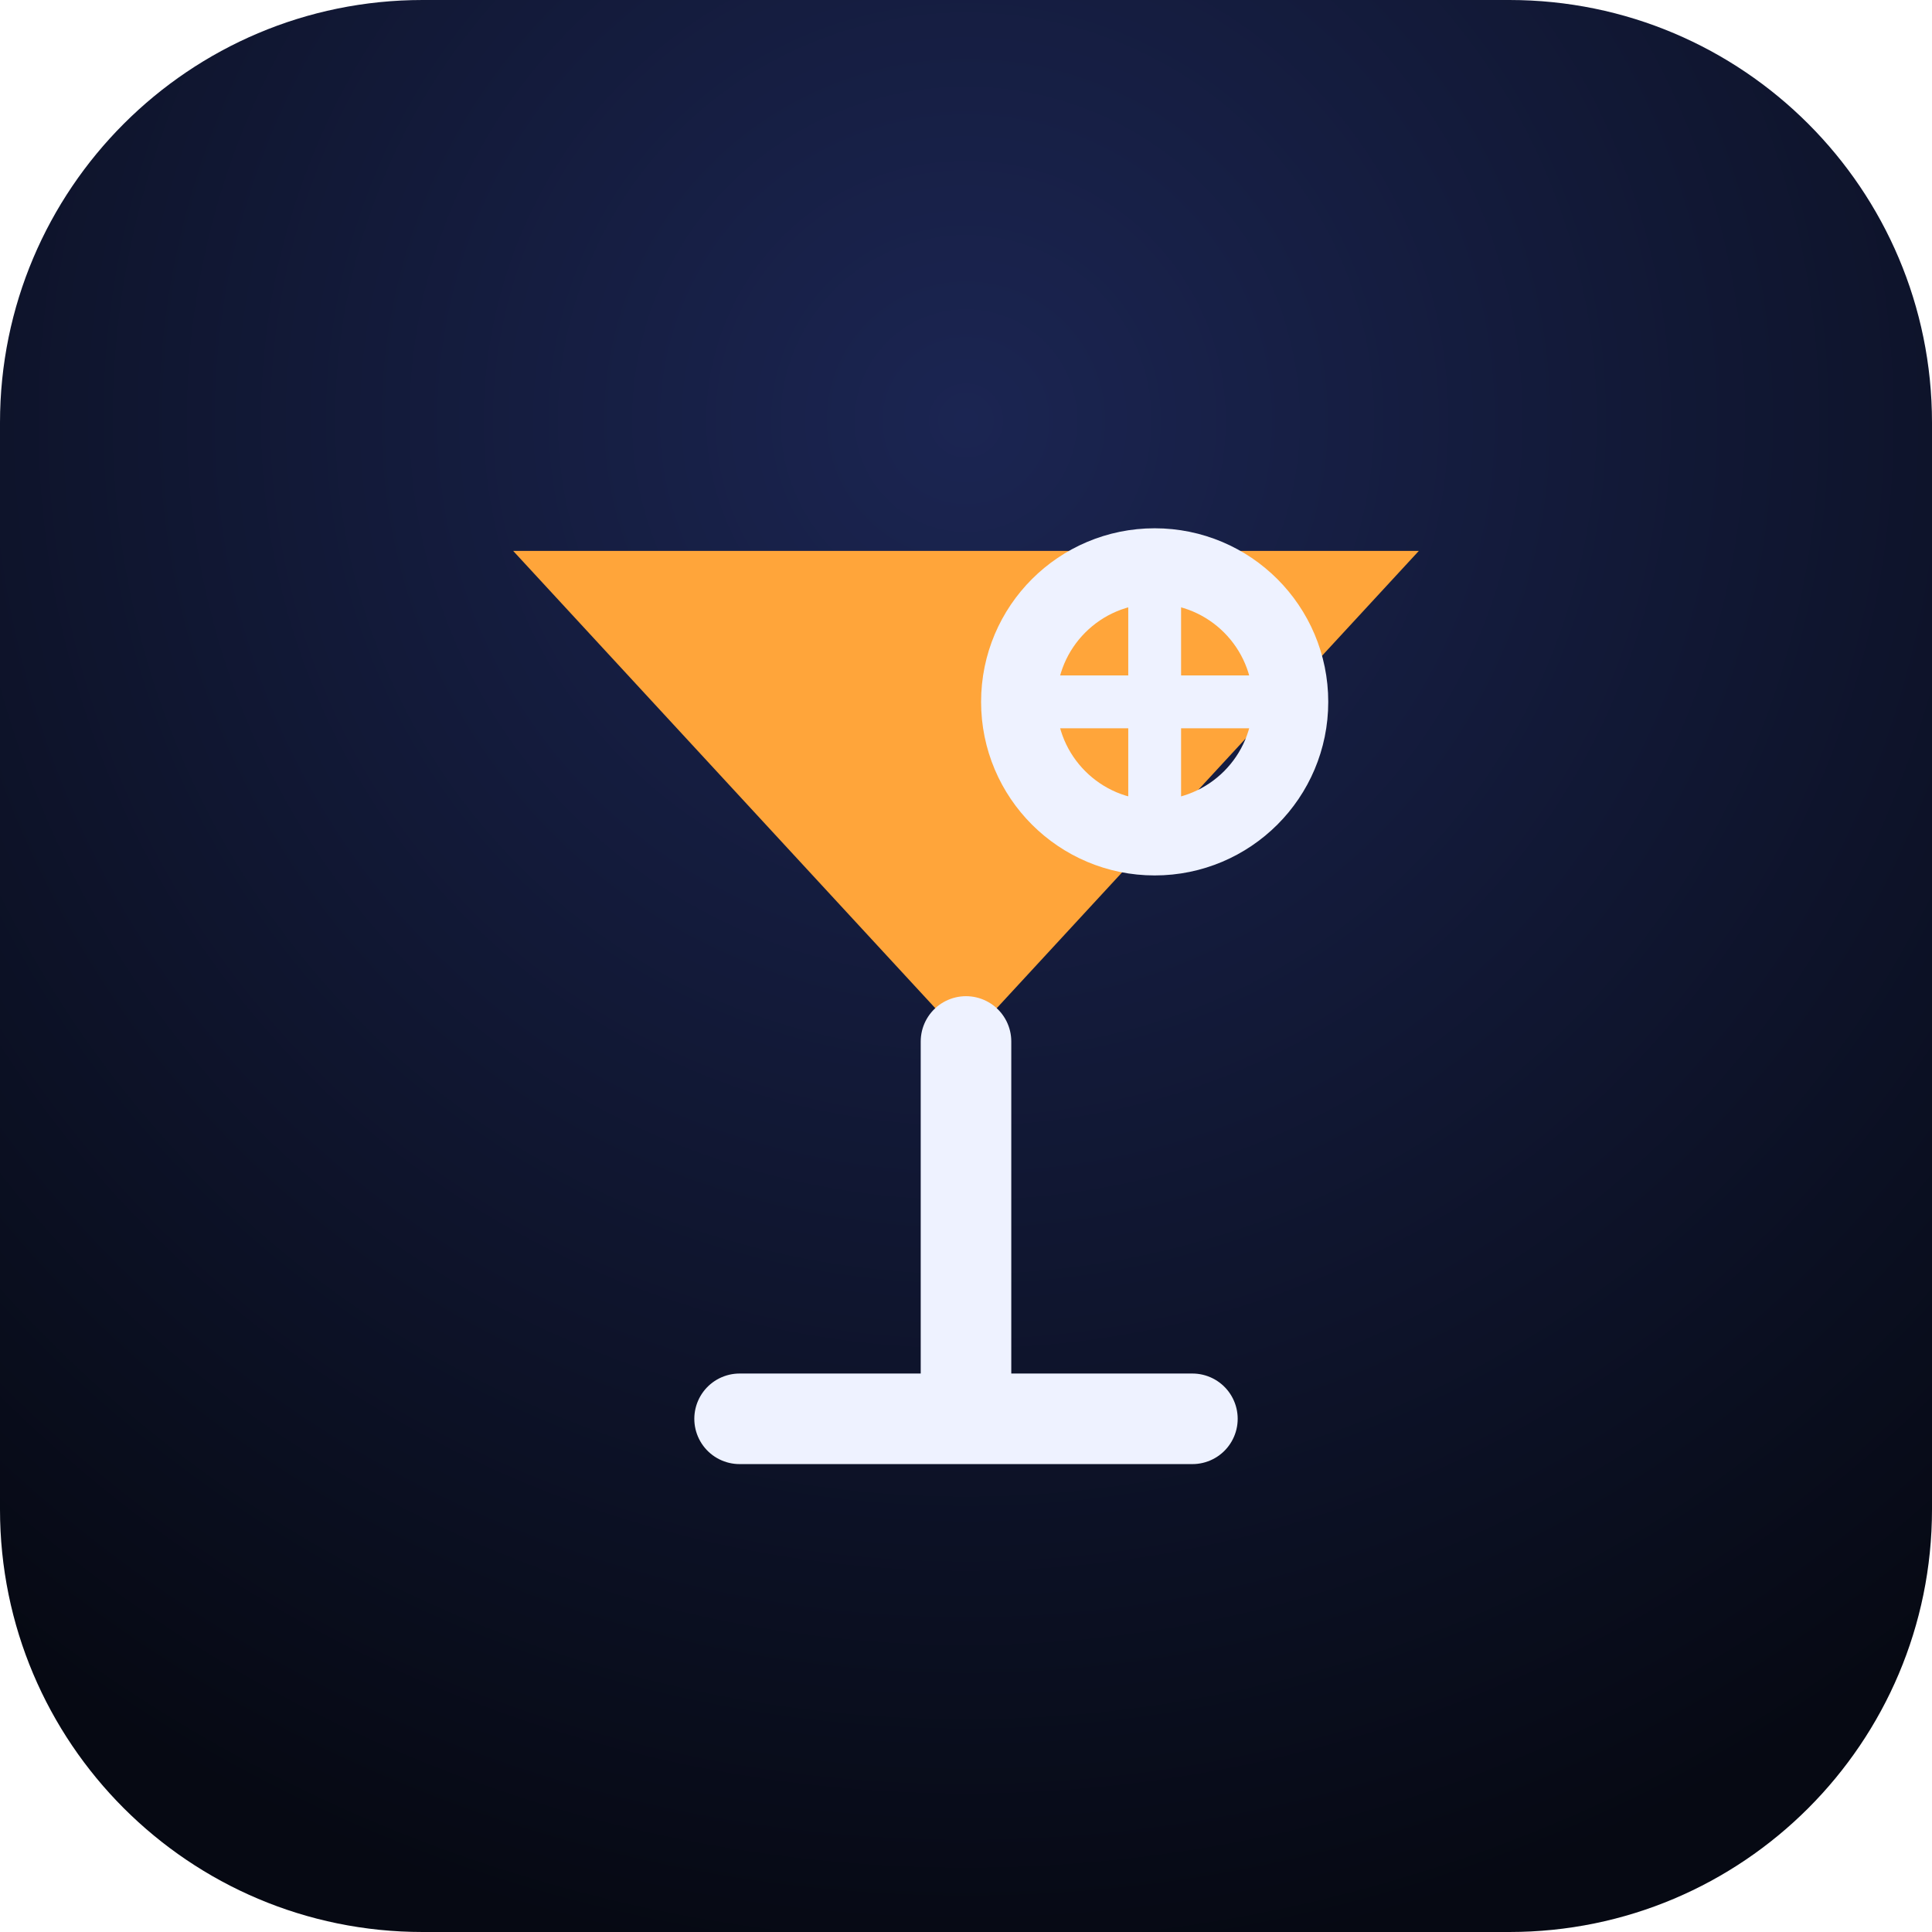
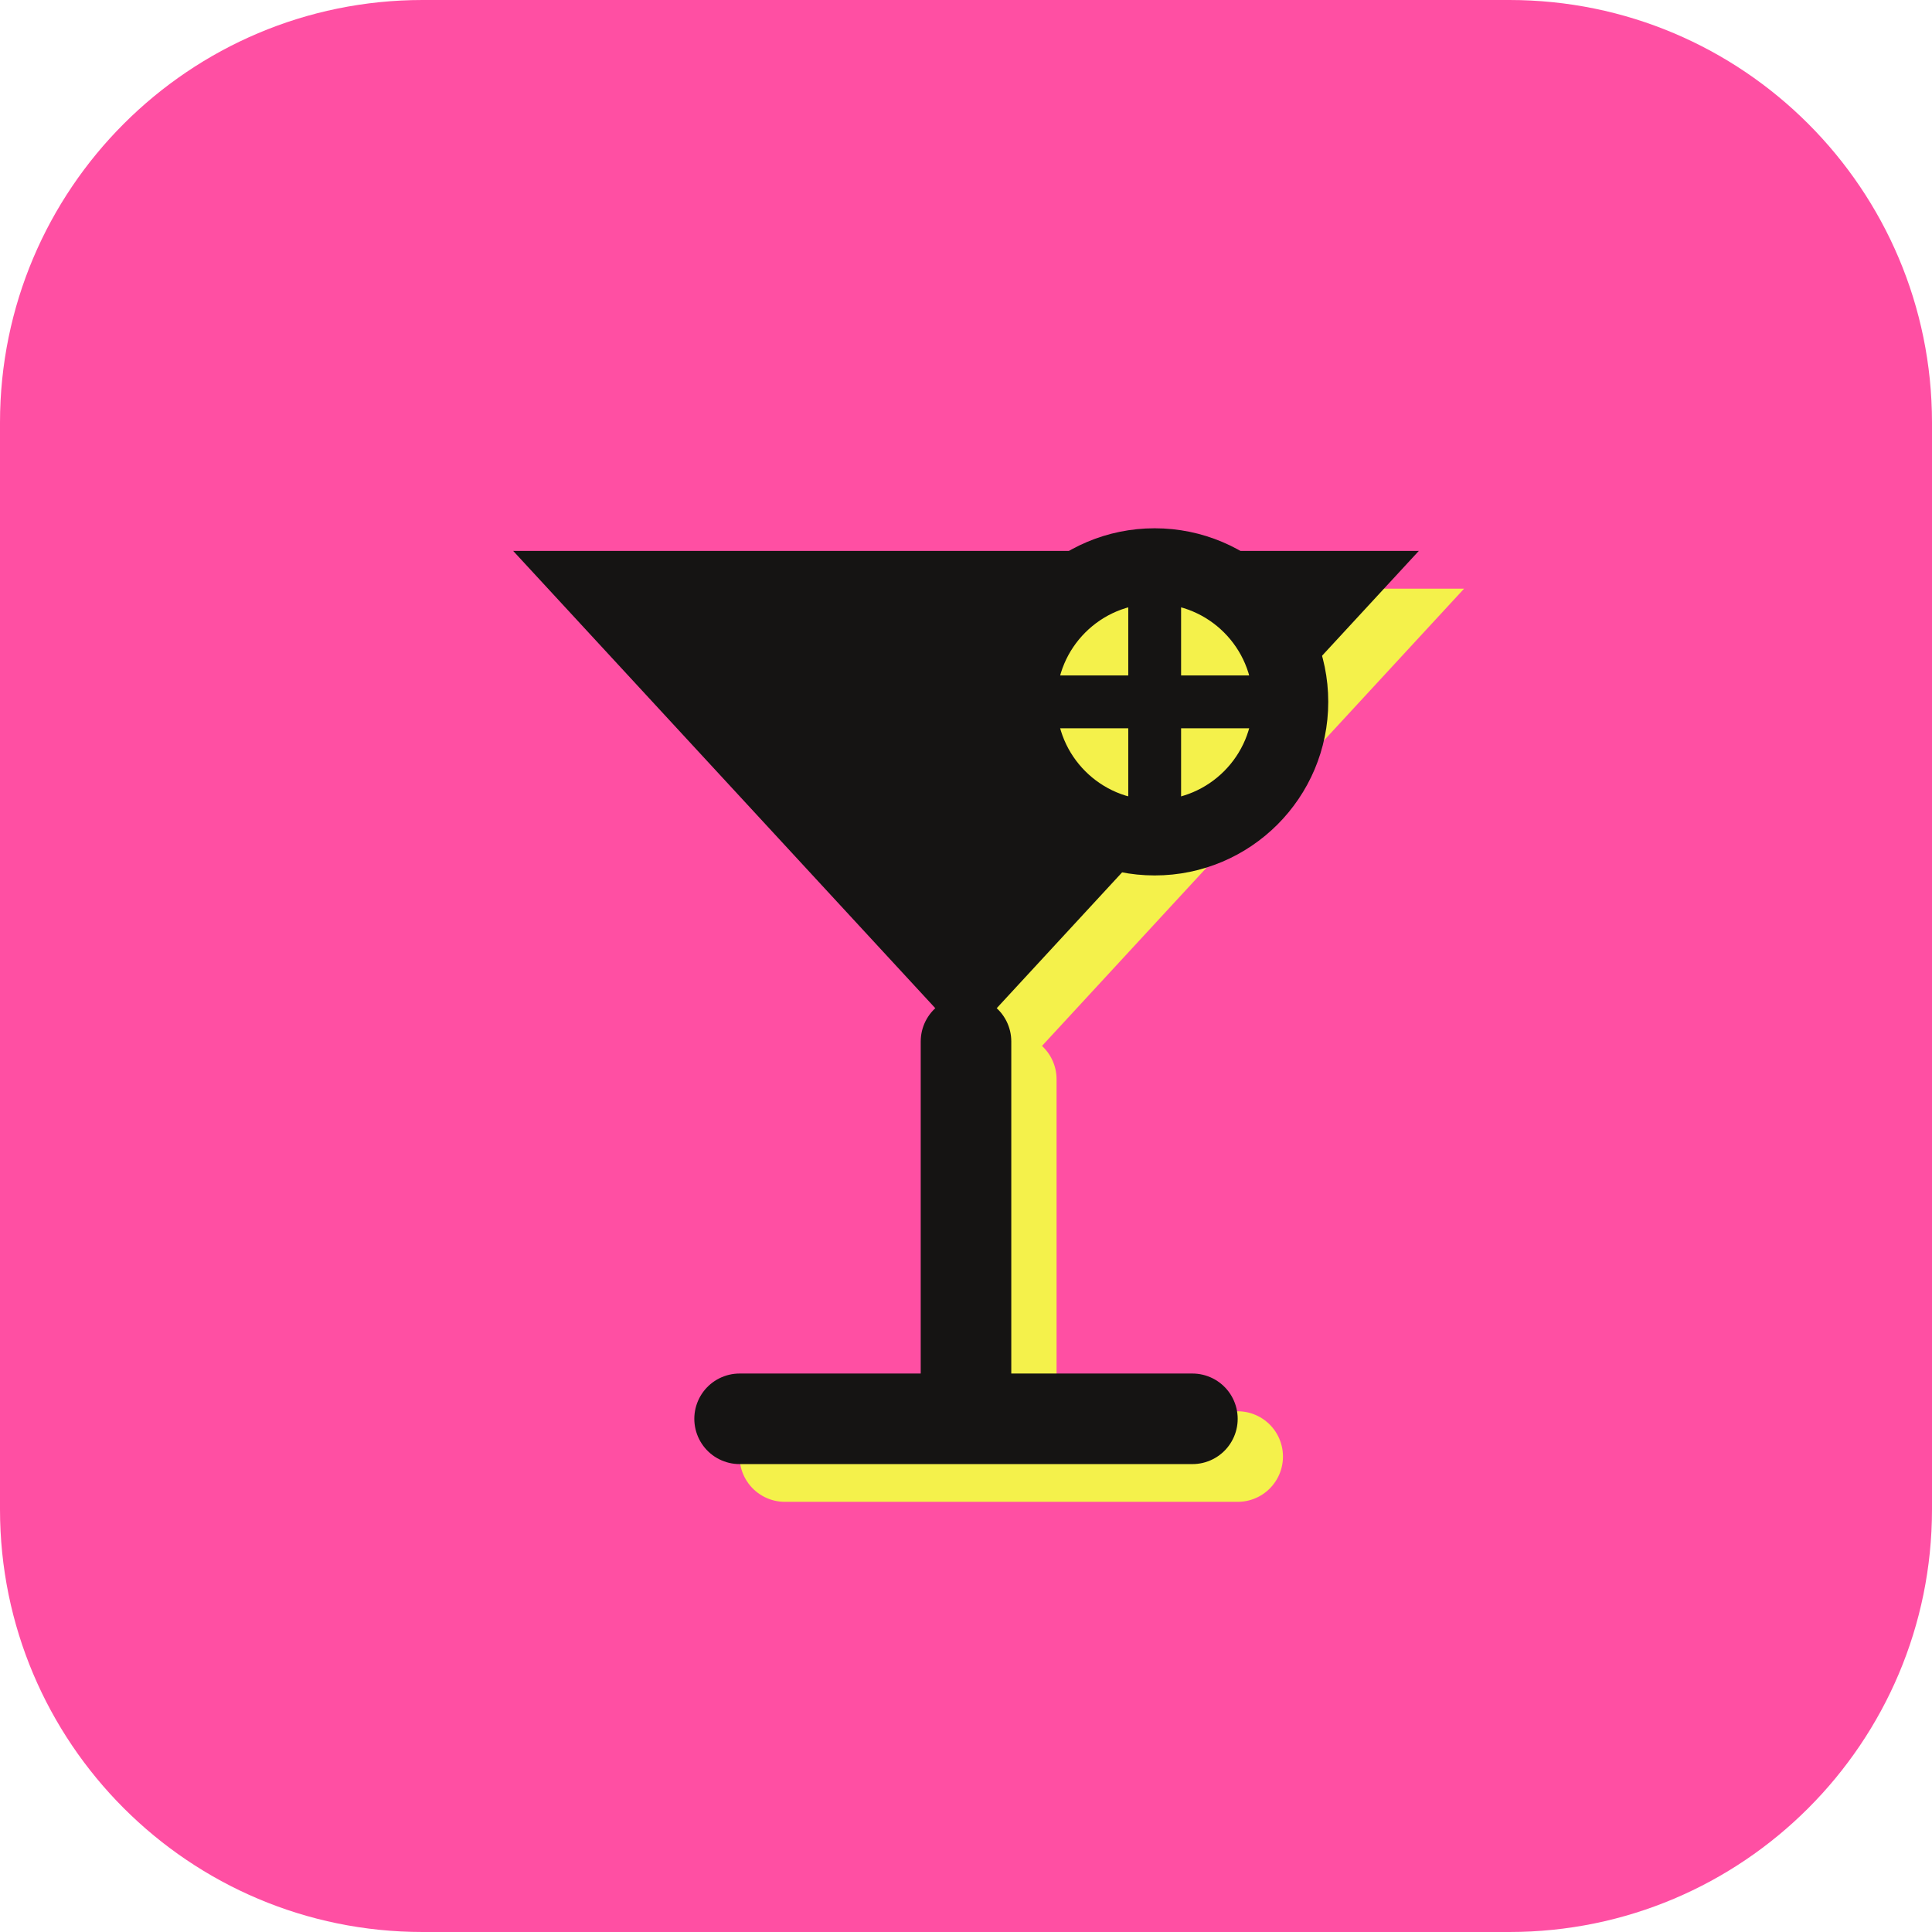
<svg xmlns="http://www.w3.org/2000/svg" viewBox="0 0 512 512">
-   <defs>
-     <radialGradient id="g" cx="50%" cy="22%" r="80%">
-       <stop offset="0" stop-color="#1B2552" />
-       <stop offset="1" stop-color="#060913" />
-     </radialGradient>
-   </defs>
-   <rect width="512" height="512" rx="112" fill="url(#g)" />
+   <rect width="512" height="512" rx="112" fill="#FF4FA3" />
  <g transform="translate(96 96) scale(10)">
-     <path d="M4 5h24L16 18z" fill="#FFA53A" />
-     <g fill="none" stroke="#EEF2FF" stroke-linecap="round">
+     <g transform="translate(1.2 1)" fill="#F4F14B" stroke="#F4F14B" stroke-linecap="round">
+       <path d="M4 5h24L16 18z" stroke="none" />
+       <path d="M16 18v9M10 28h12" fill="none" stroke-width="2.4" />
+     </g>
+     <path d="M4 5h24L16 18z" fill="#151413" />
+     <g fill="none" stroke="#151413" stroke-linecap="round">
      <path d="M16 18v9M10 28h12" stroke-width="2.4" />
-       <circle cx="21" cy="9" r="3.6" stroke-width="2" />
+       <circle cx="21" cy="9" r="3.6" stroke-width="2" fill="#F4F14B" />
      <path d="M21 5.4v7.2M17.4 9h7.2" stroke-width="1.4" />
    </g>
  </g>
</svg>
